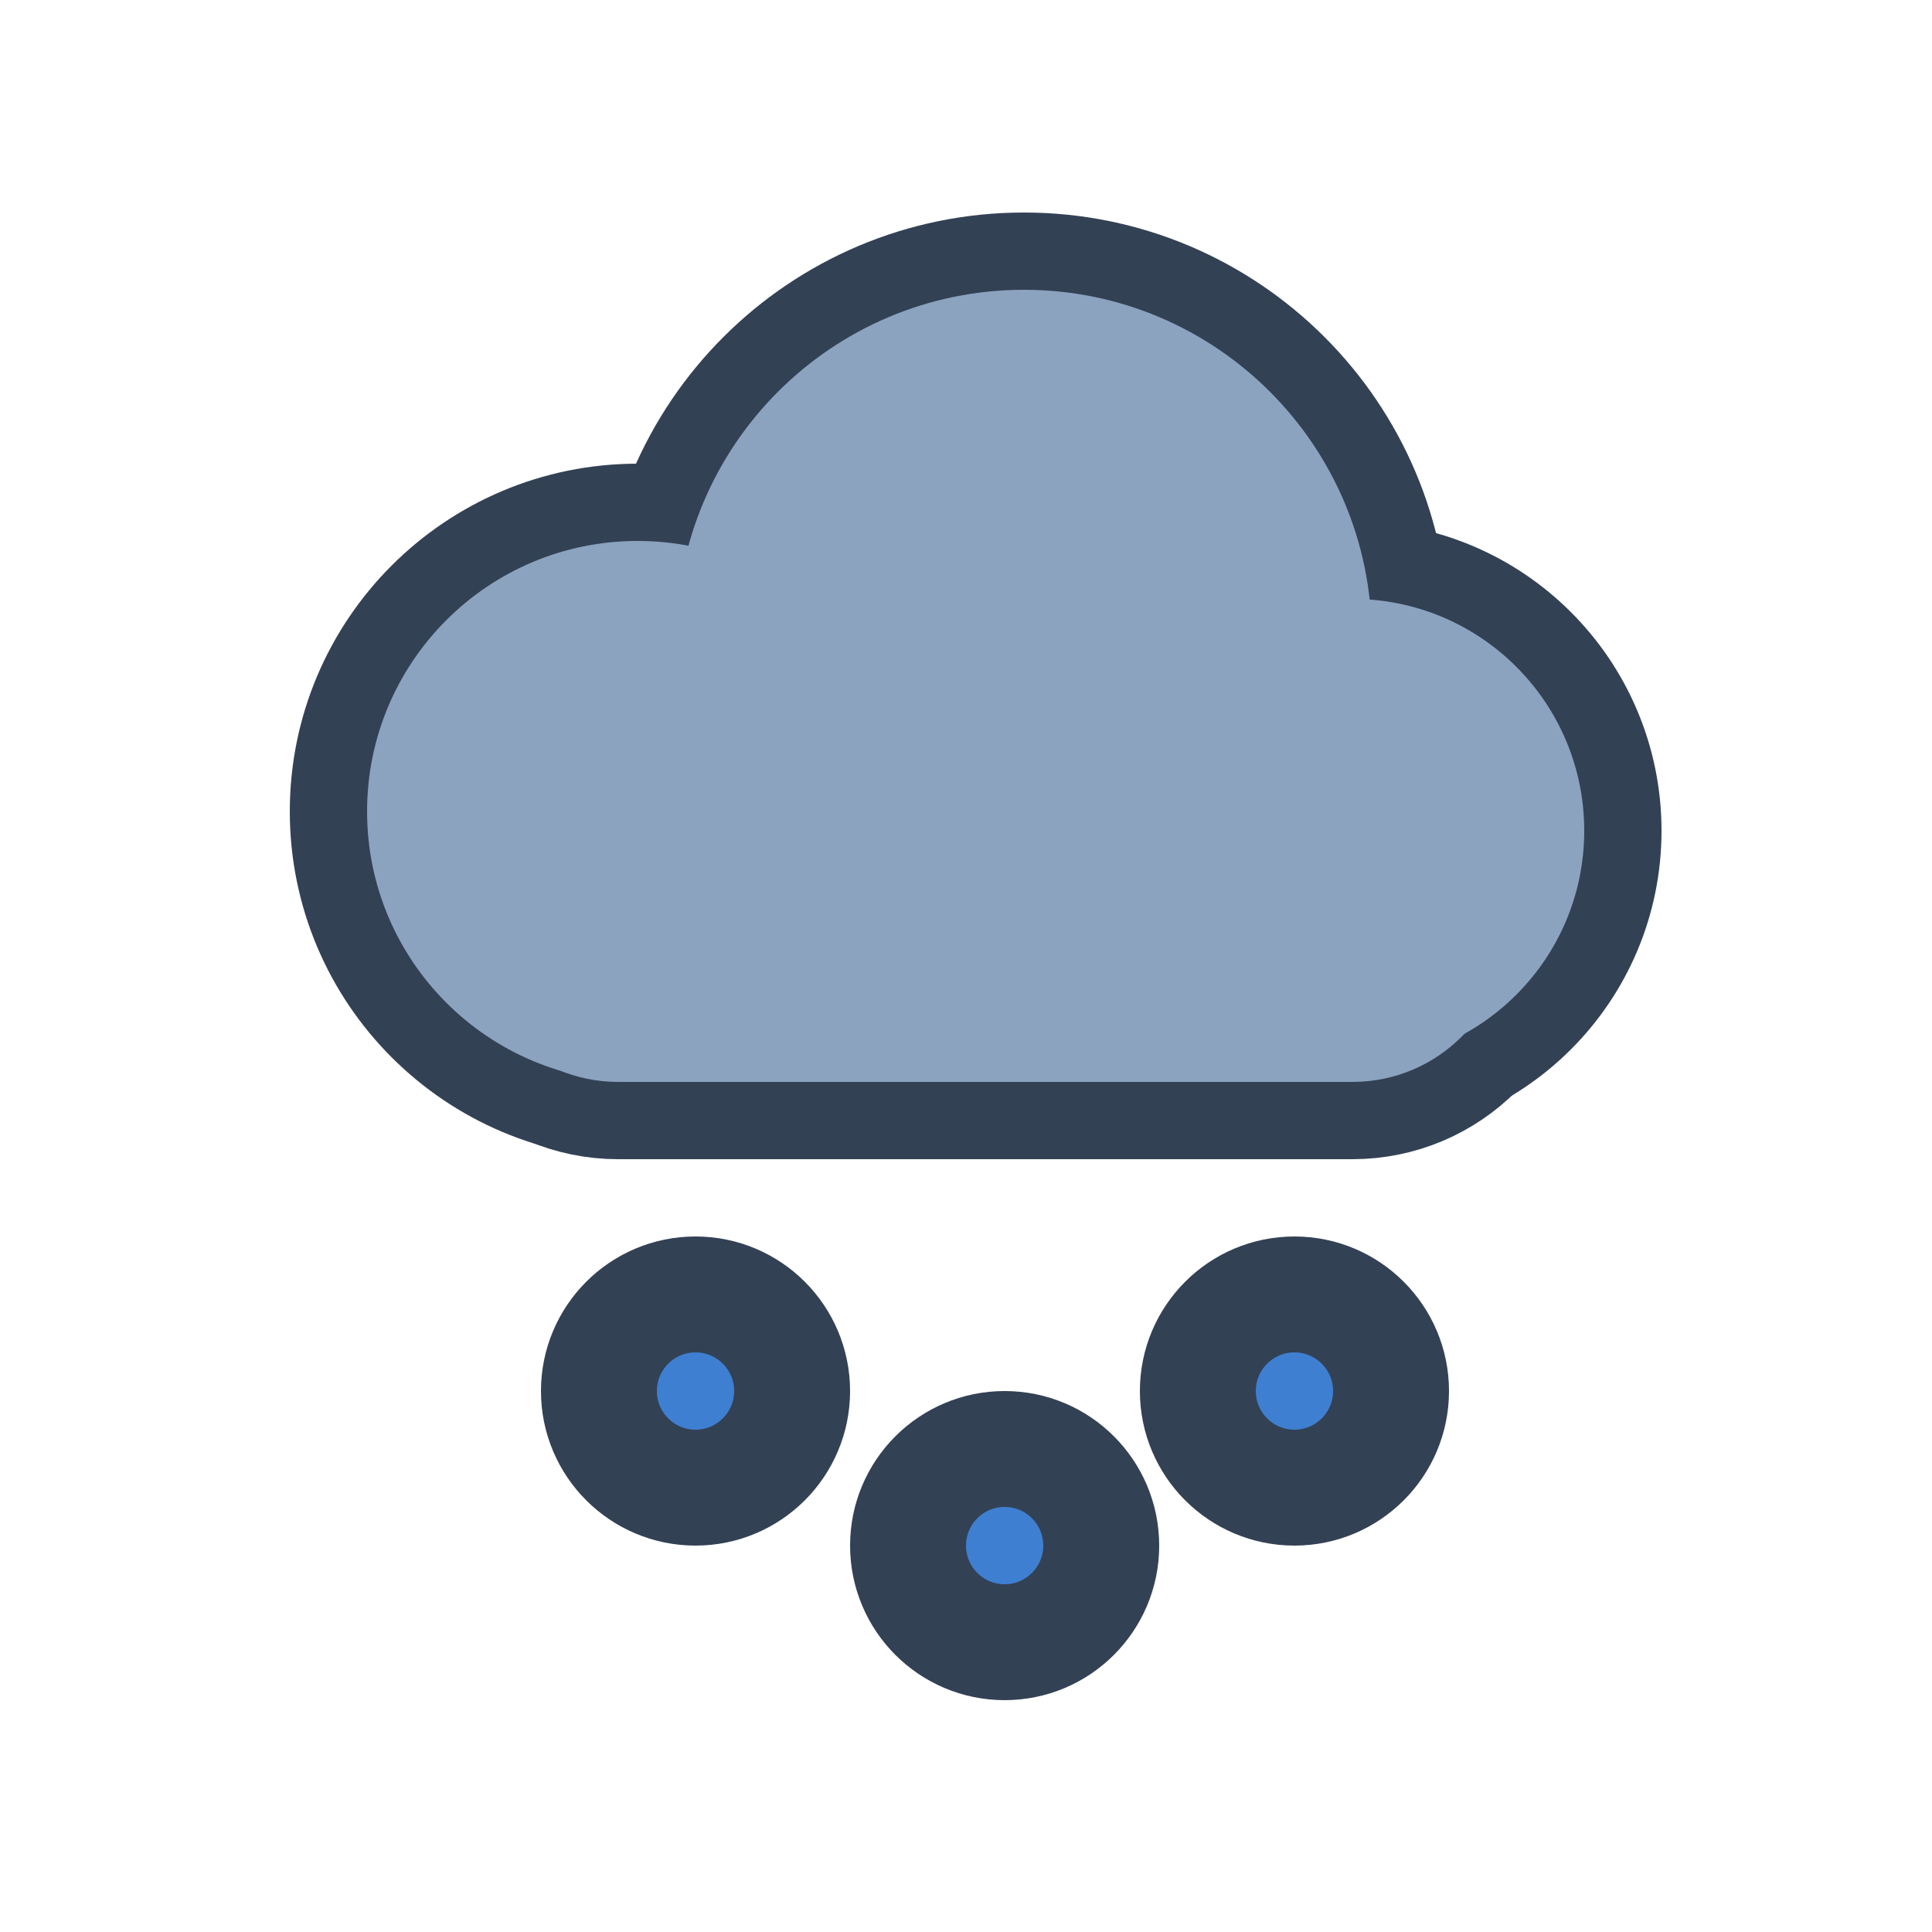
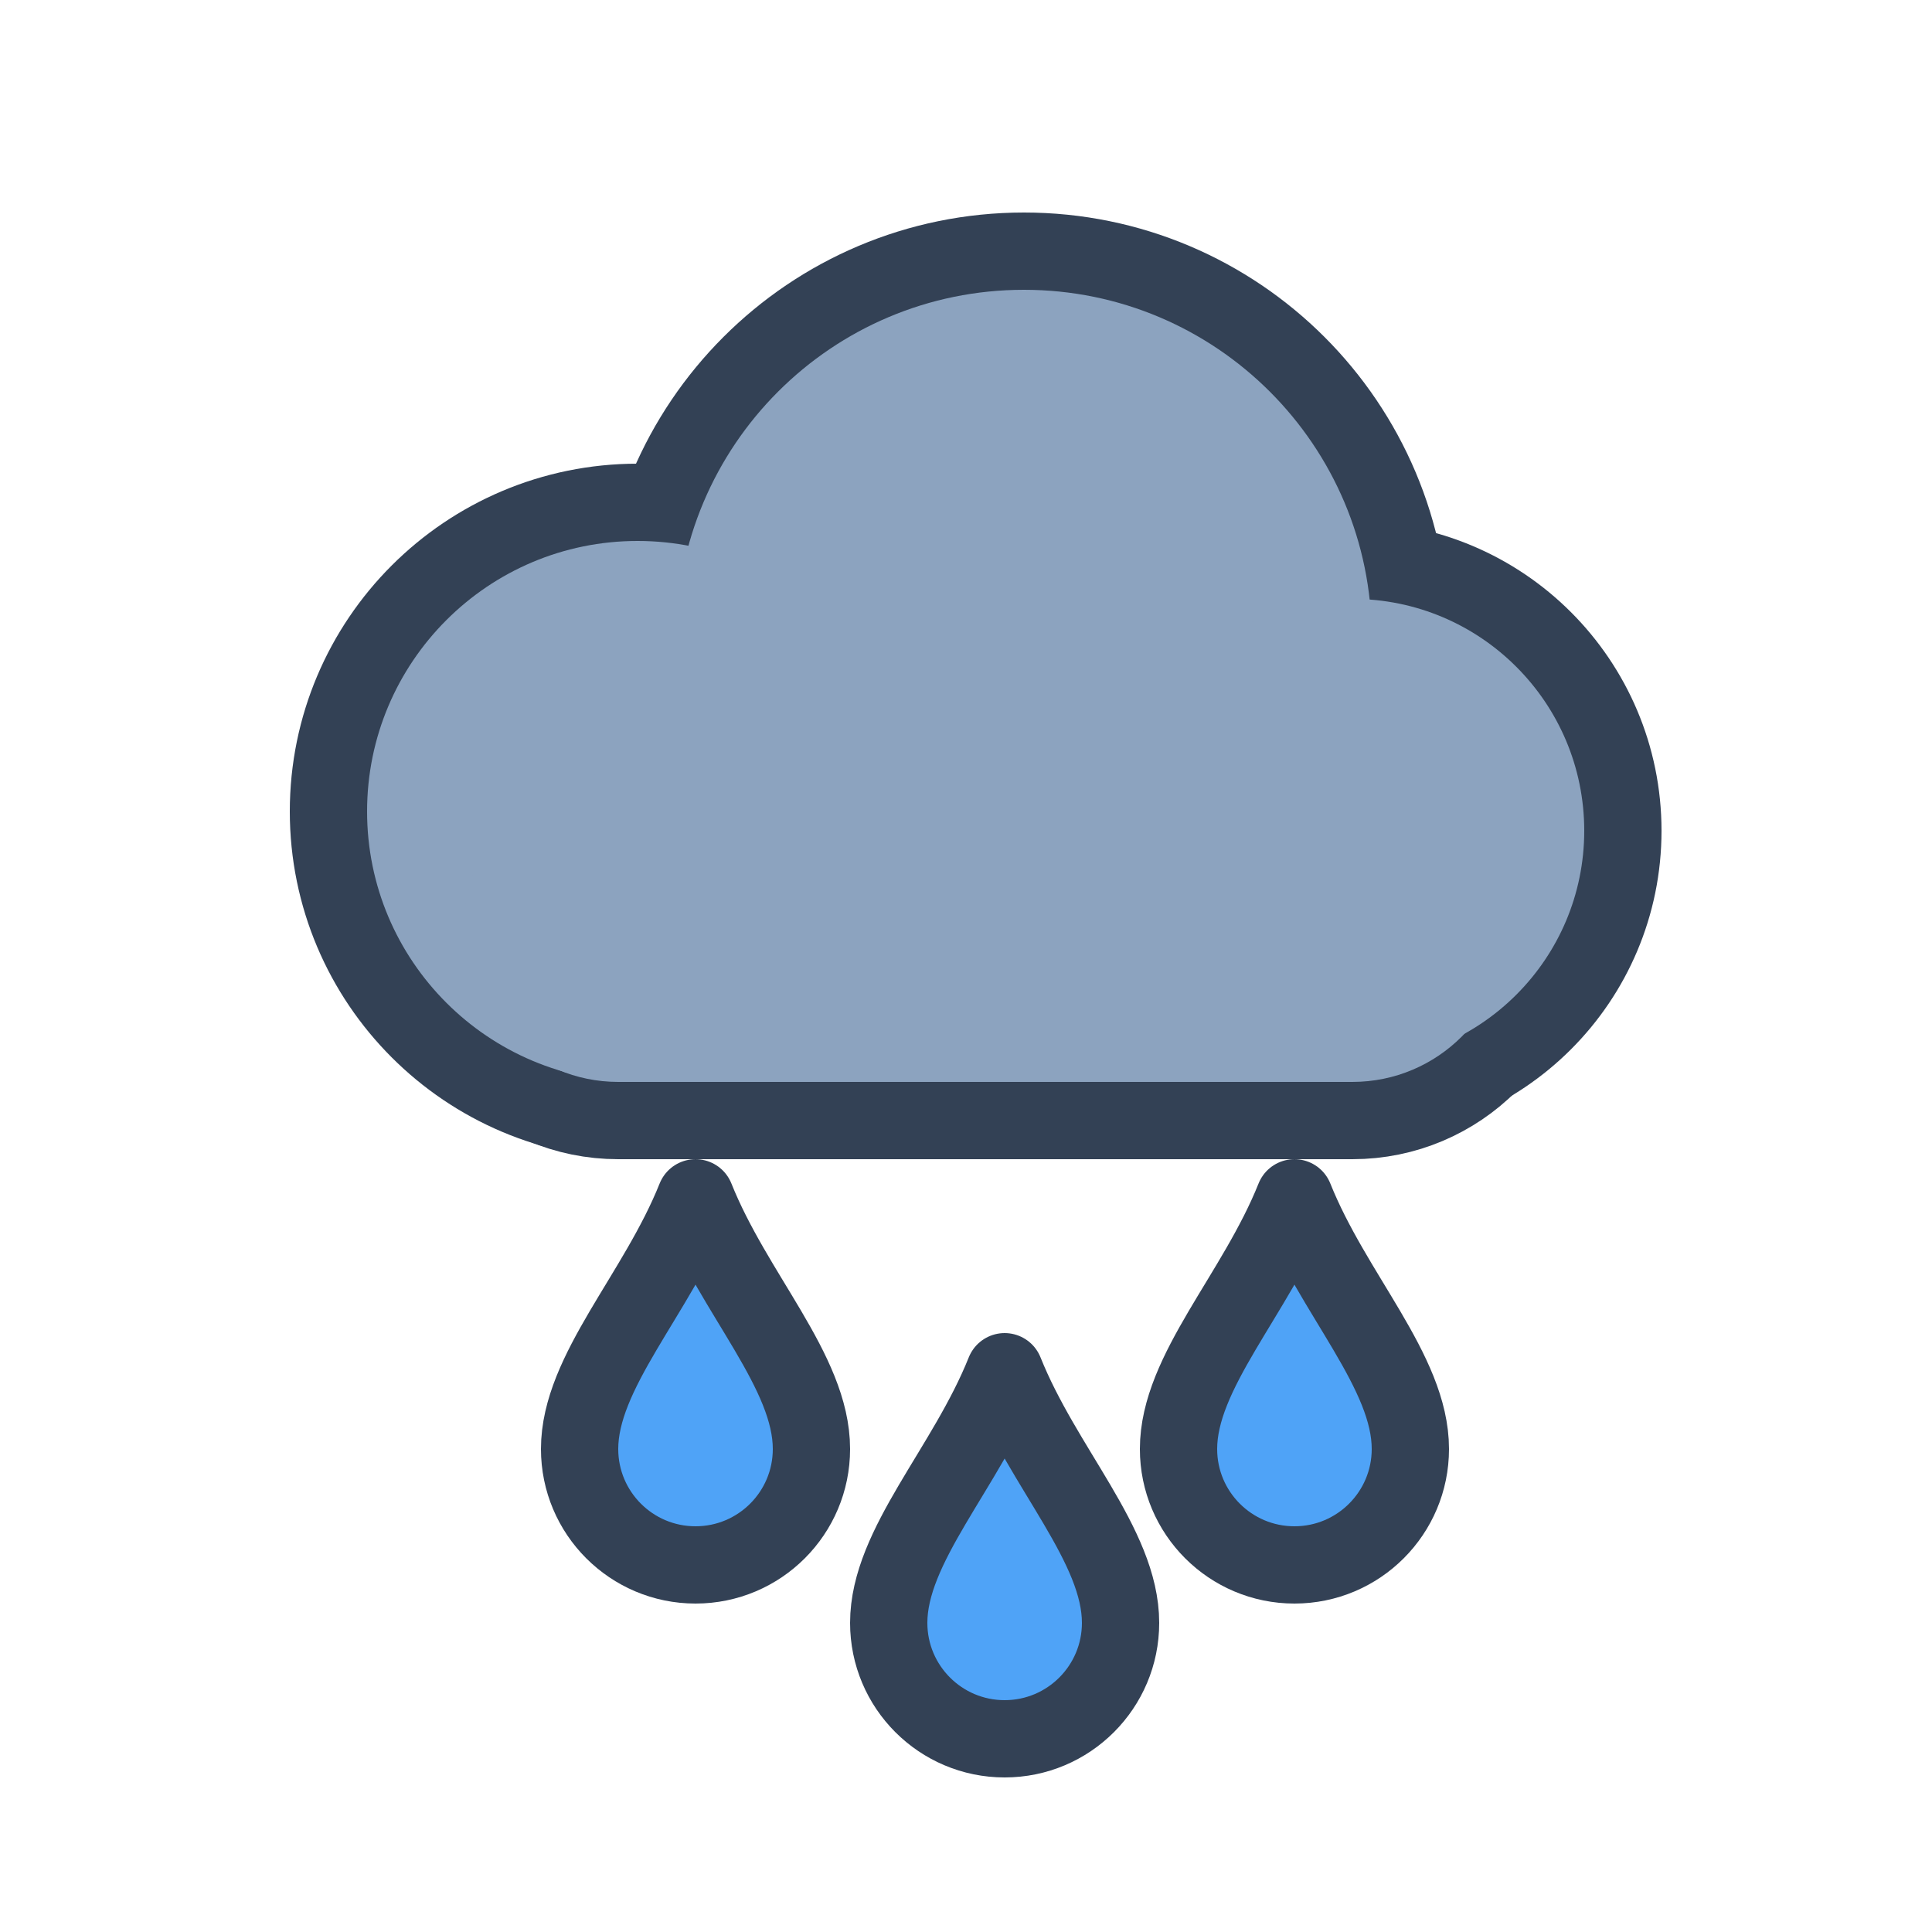
<svg xmlns="http://www.w3.org/2000/svg" viewBox="0 0 100 100">
  <g fill="#8CA3BF" stroke="#334155" stroke-width="8" stroke-linejoin="round">
    <circle cx="33" cy="42" r="14" />
    <circle cx="53" cy="33" r="18" />
    <circle cx="70" cy="43" r="12" />
    <rect x="24" y="40" width="54" height="16" rx="8" />
  </g>
  <g fill="#8CA3BF">
    <circle cx="33" cy="42" r="14" />
    <circle cx="53" cy="33" r="18" />
    <circle cx="70" cy="43" r="12" />
    <rect x="24" y="40" width="54" height="16" rx="8" />
  </g>
-   <g fill="#3E7FD1" stroke="#334155" stroke-width="6">
-     <circle cx="36" cy="72" r="5" />
-     <circle cx="52" cy="80" r="5" />
-     <circle cx="67" cy="72" r="5" />
+   <g fill="#4FA3F7" stroke="#334155" stroke-width="4" stroke-linejoin="round">
+     <path d="M36,62 C38,67 42,71 42,75 A6,6 0 0 1 30,75 C30,71 34,67 36,62 Z" />
+     <path d="M52,71 C54,76 58,80 58,84 A6,6 0 0 1 46,84 C46,80 50,76 52,71 Z" />
+     <path d="M67,62 C69,67 73,71 73,75 A6,6 0 0 1 61,75 C61,71 65,67 67,62 Z" />
  </g>
</svg>
